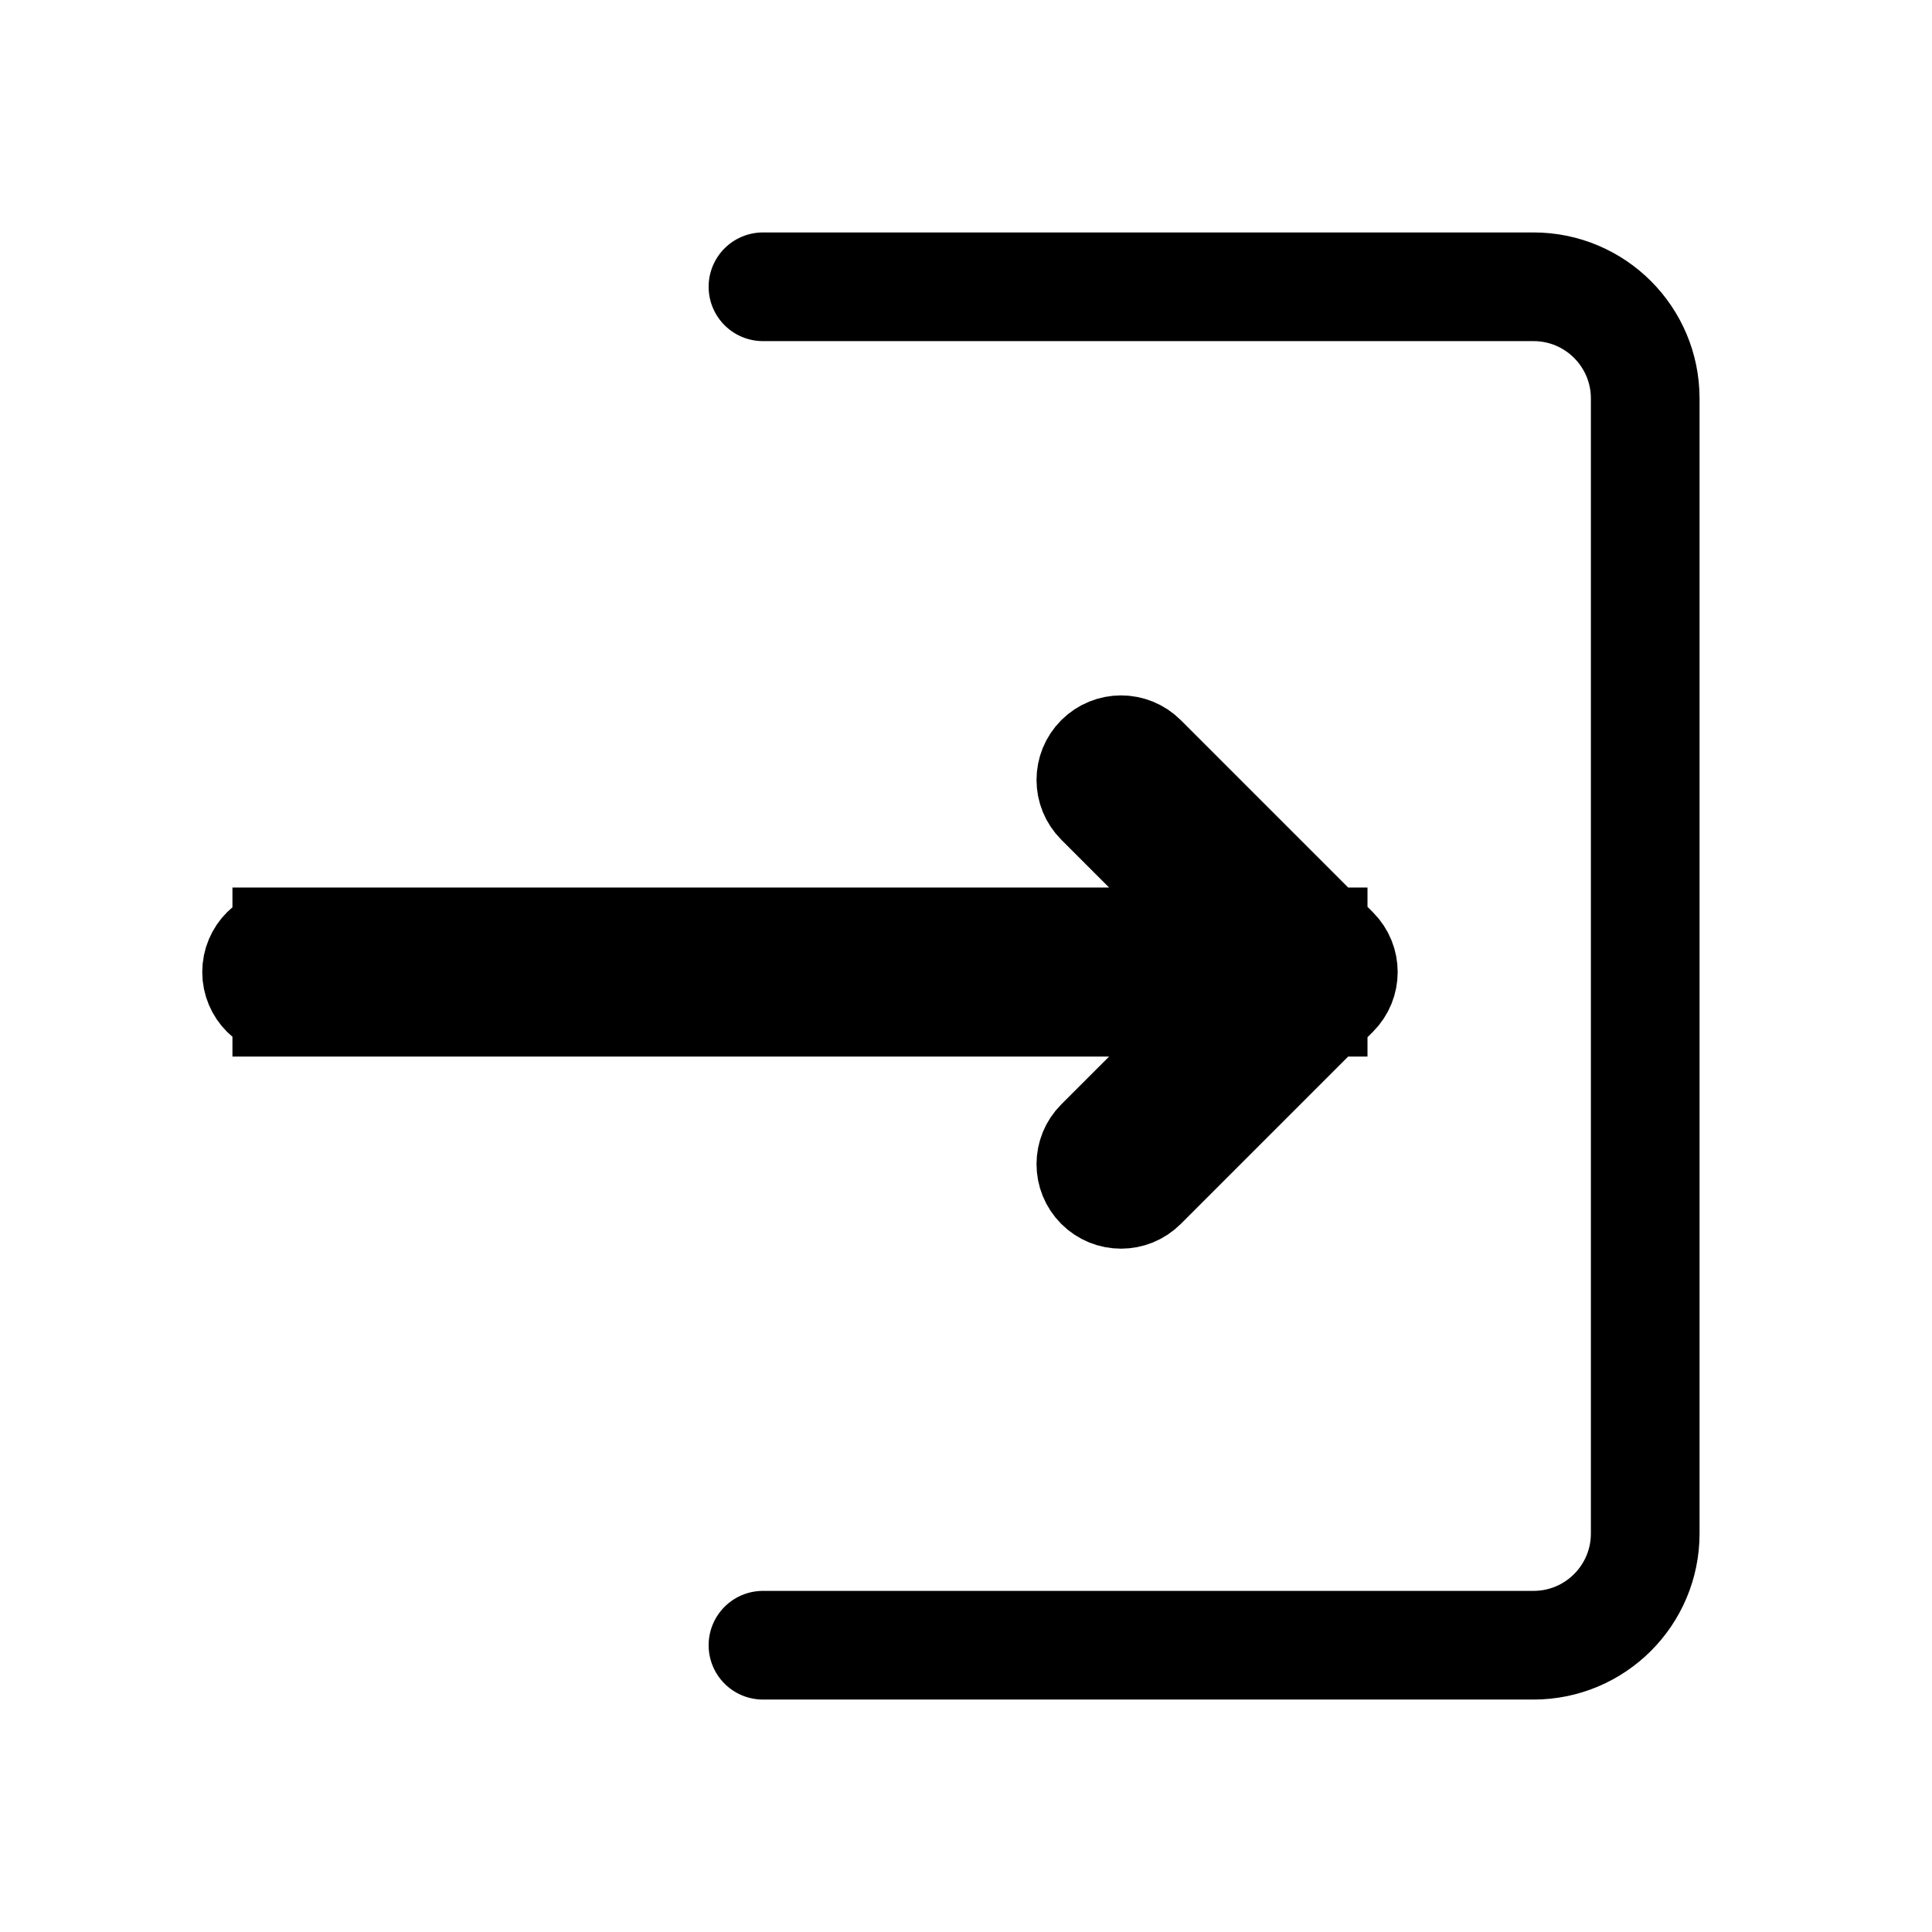
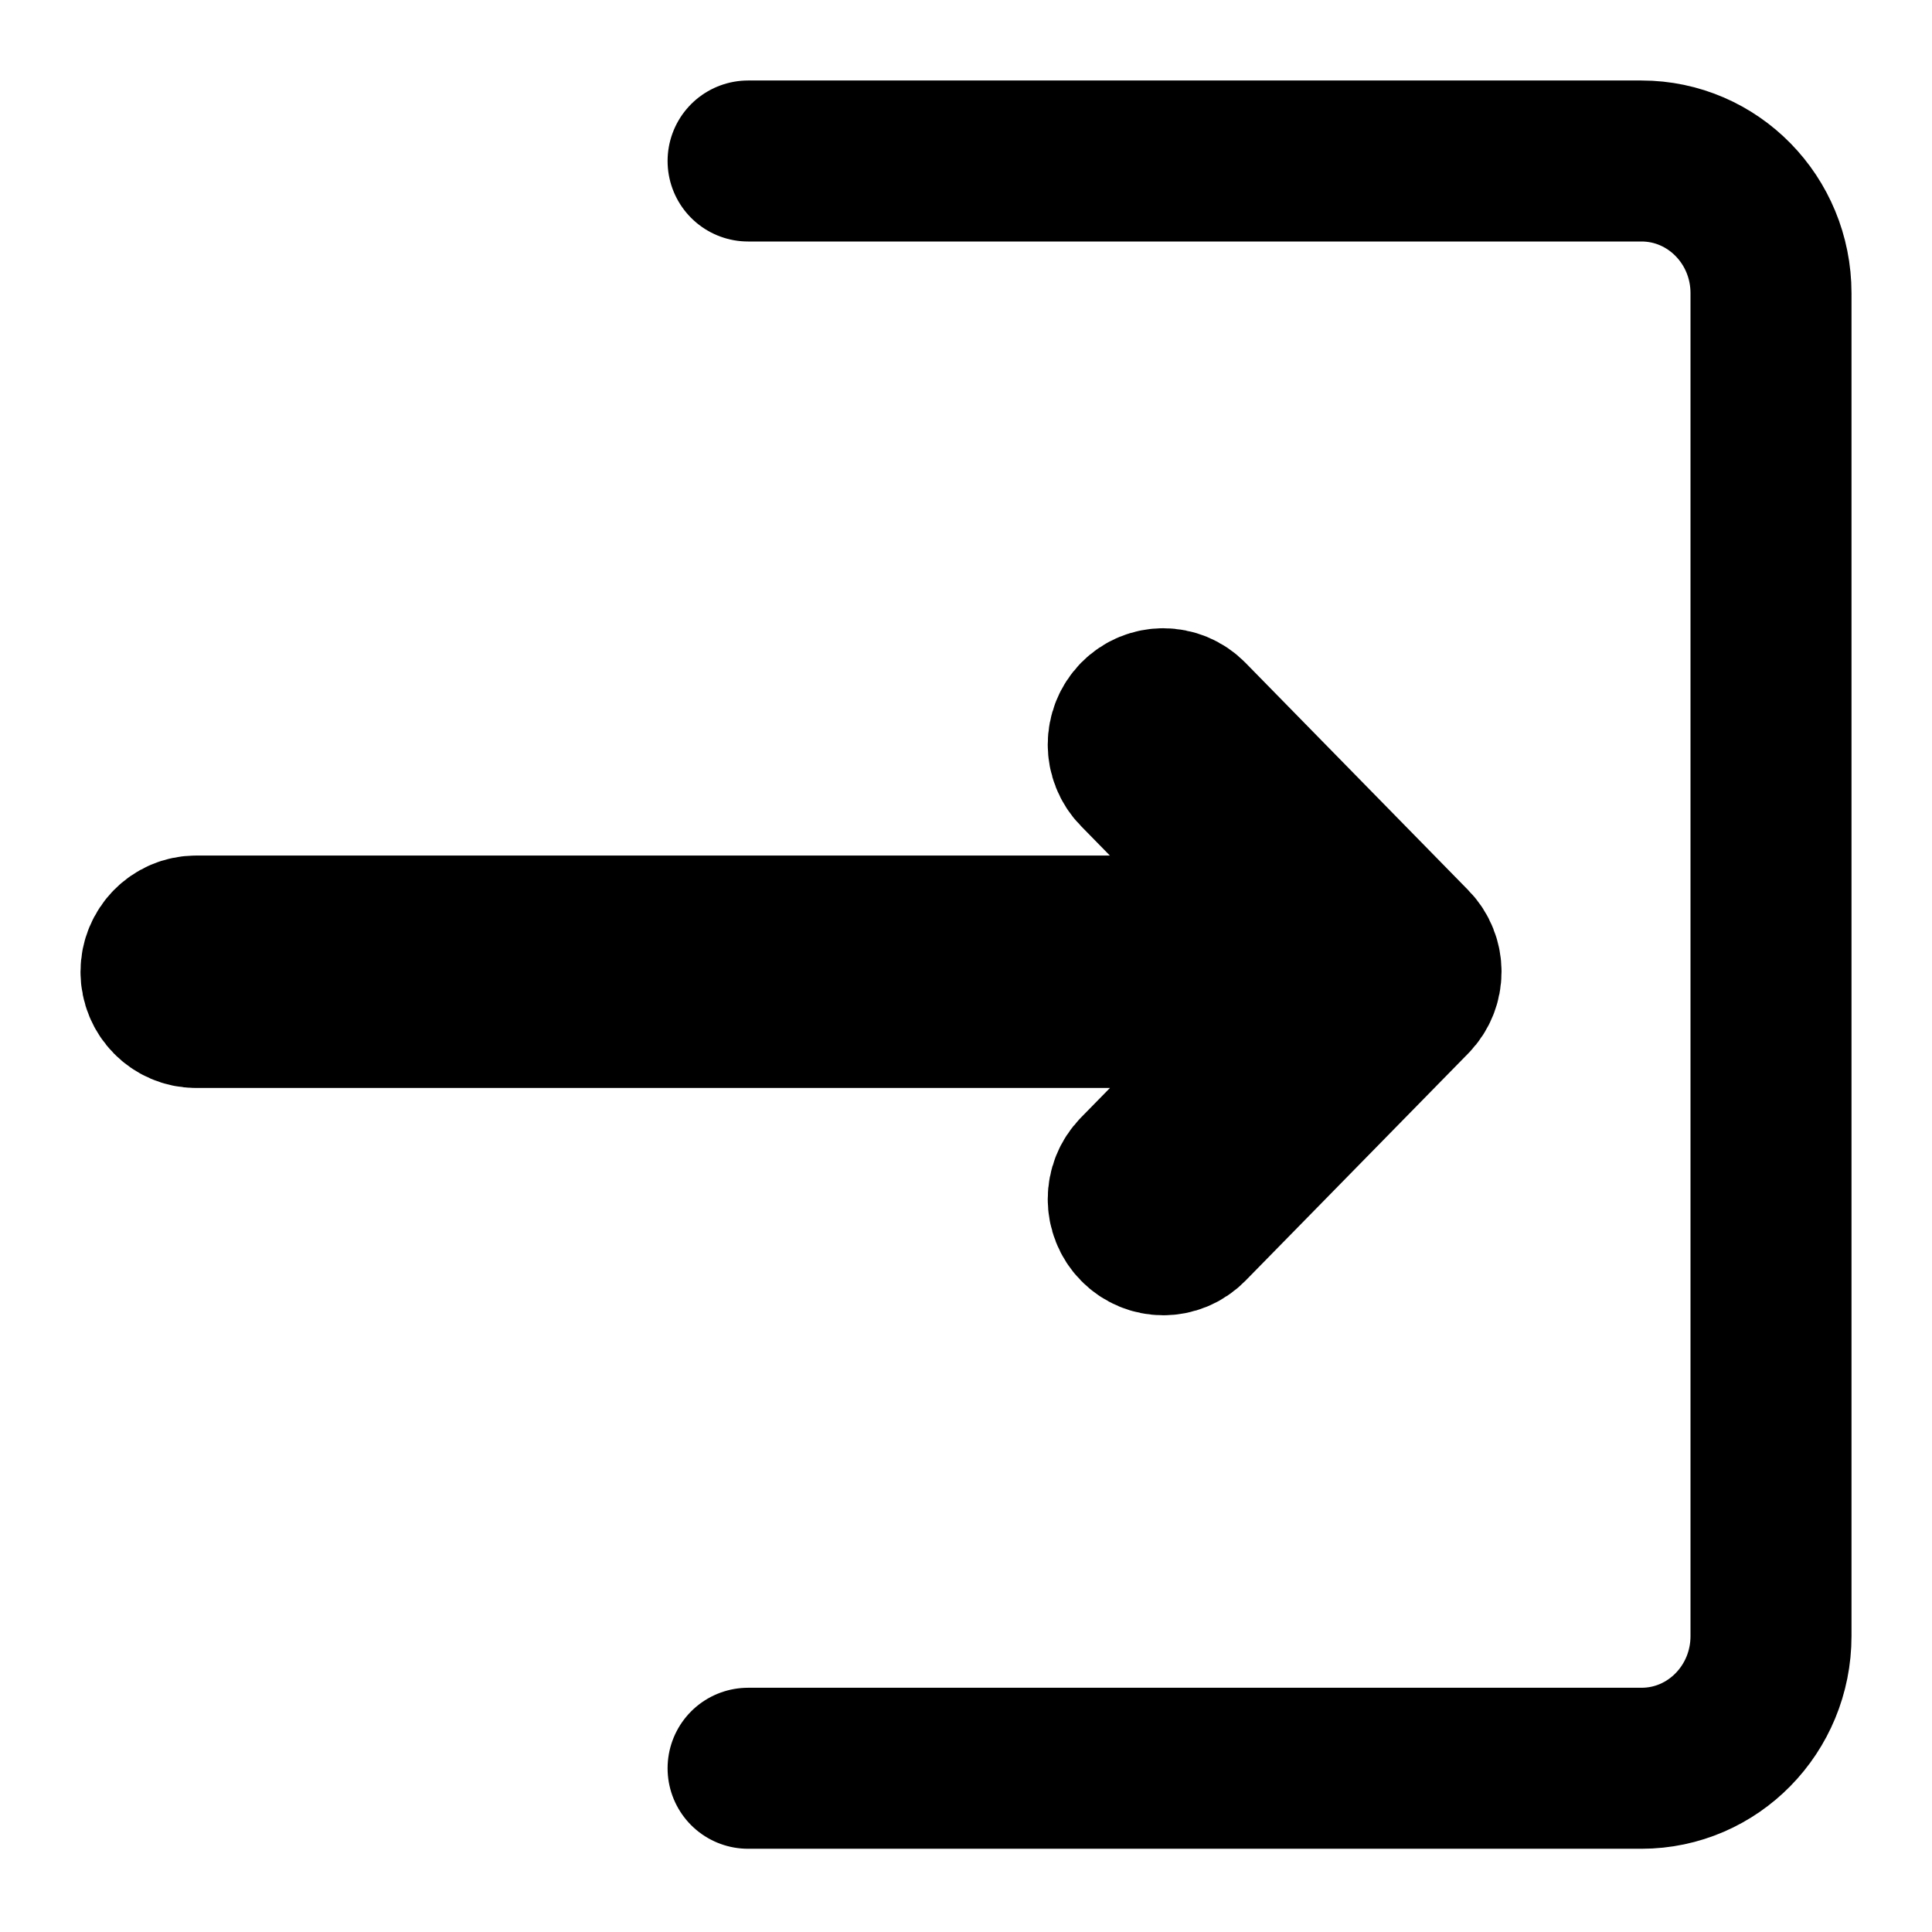
- <svg xmlns="http://www.w3.org/2000/svg" id="logout-regular" viewBox="0 0 640 640">
-   <g fill="none" stroke="currentColor" stroke-width="36">
-     <path d="M252.74 95H508C528.435 95 545 111.565 545 132V508C545 528.435 528.435 545 508 545H252.74" stroke-linecap="round" />
-     <path d="M95 312C89.477 312 85 316.477 85 322C85 327.523 89.477 332 95 332V322V312ZM442.071 329.071C445.976 325.166 445.976 318.834 442.071 314.929L378.431 251.289C374.526 247.384 368.195 247.384 364.289 251.289C360.384 255.195 360.384 261.526 364.289 265.431L420.858 322L364.289 378.569C360.384 382.474 360.384 388.805 364.289 392.711C368.195 396.616 374.526 396.616 378.431 392.711L442.071 329.071ZM95 322V332H435V322V312H95V322Z" />
+ <svg xmlns="http://www.w3.org/2000/svg" id="logout-regular" viewBox="0 0 24 24">
+   <g fill="none" stroke="currentColor" stroke-width="2" stroke-linecap="round" stroke-linejoin="round">
+     <path d="M9.293 2H20.391C21.28 2 22 2.735 22 3.642V20.324C22 21.231 21.28 21.966 20.391 21.966H9.293" />
+     <path d="M2.435 11.628C2.195 11.628 2 11.827 2 12.072C2 12.317 2.195 12.515 2.435 12.515M2.435 11.628V12.072V12.515M2.435 11.628H17.217V12.072V12.515H2.435M17.525 12.386C17.695 12.212 17.695 11.931 17.525 11.758L14.758 8.934C14.588 8.761 14.313 8.761 14.143 8.934C13.973 9.108 13.973 9.389 14.143 9.562L16.602 12.072L14.143 14.582C13.973 14.755 13.973 15.036 14.143 15.209C14.313 15.382 14.588 15.382 14.758 15.209L17.525 12.386Z" />
  </g>
</svg>
